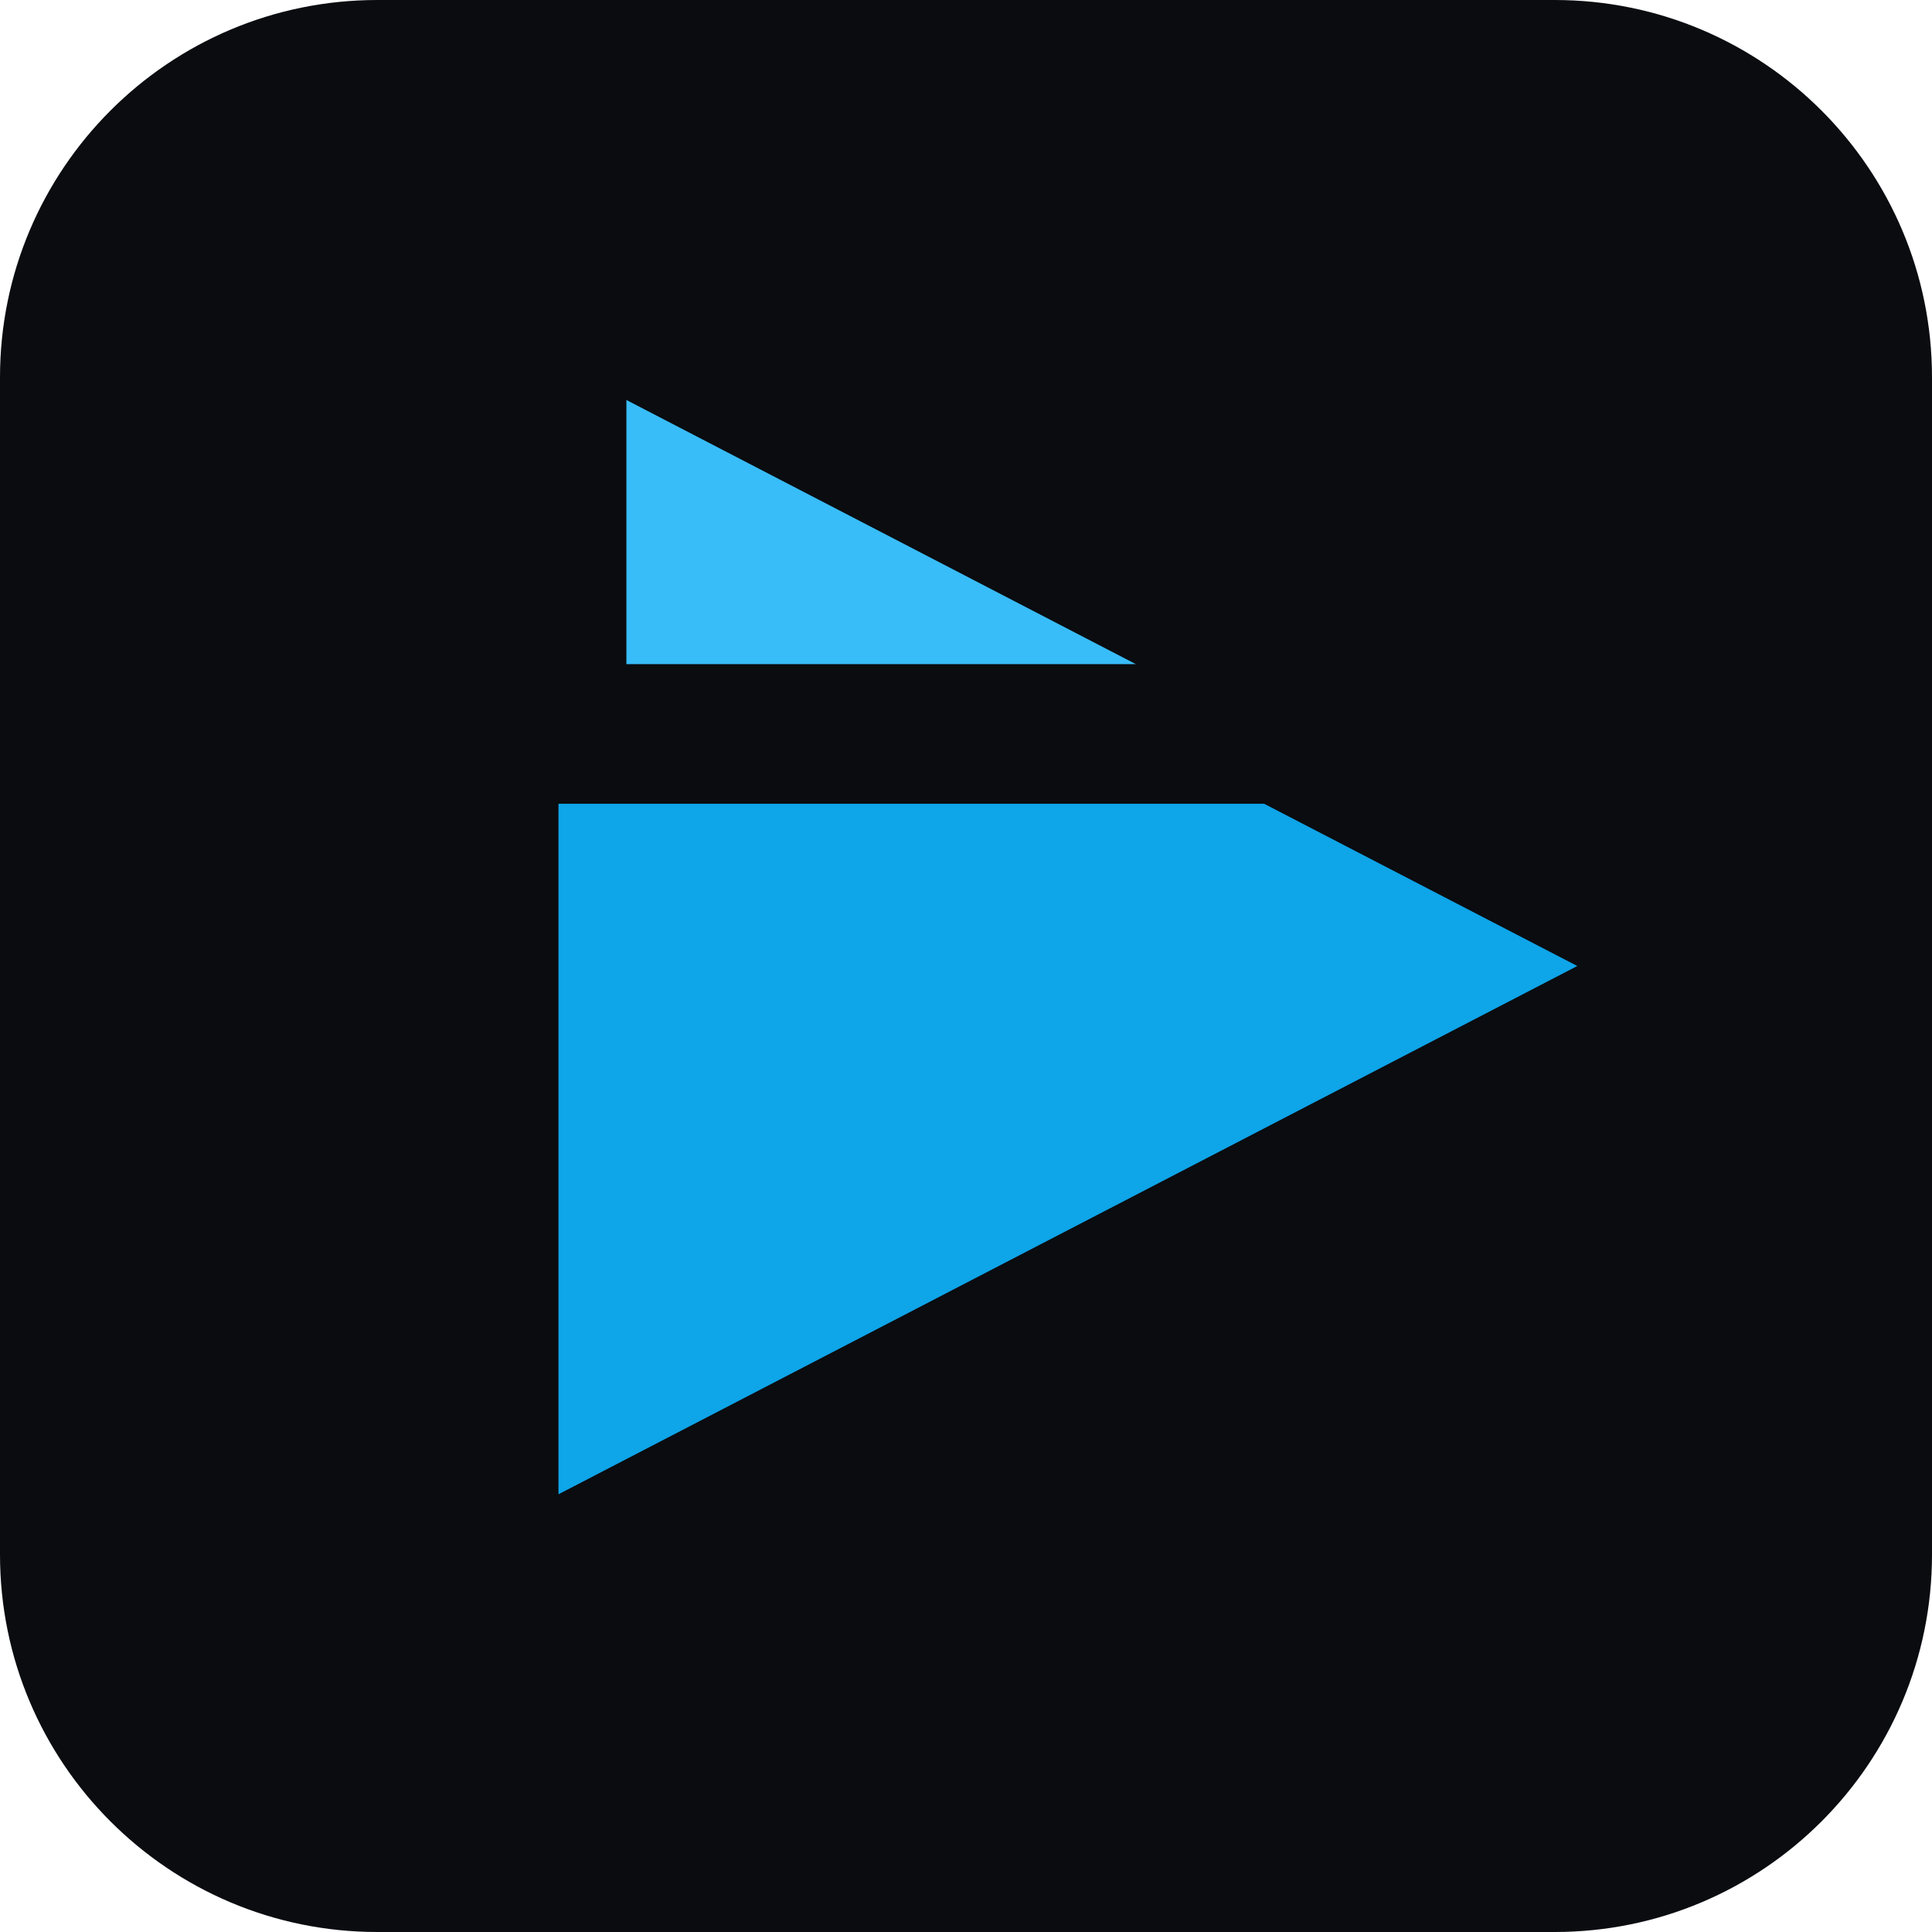
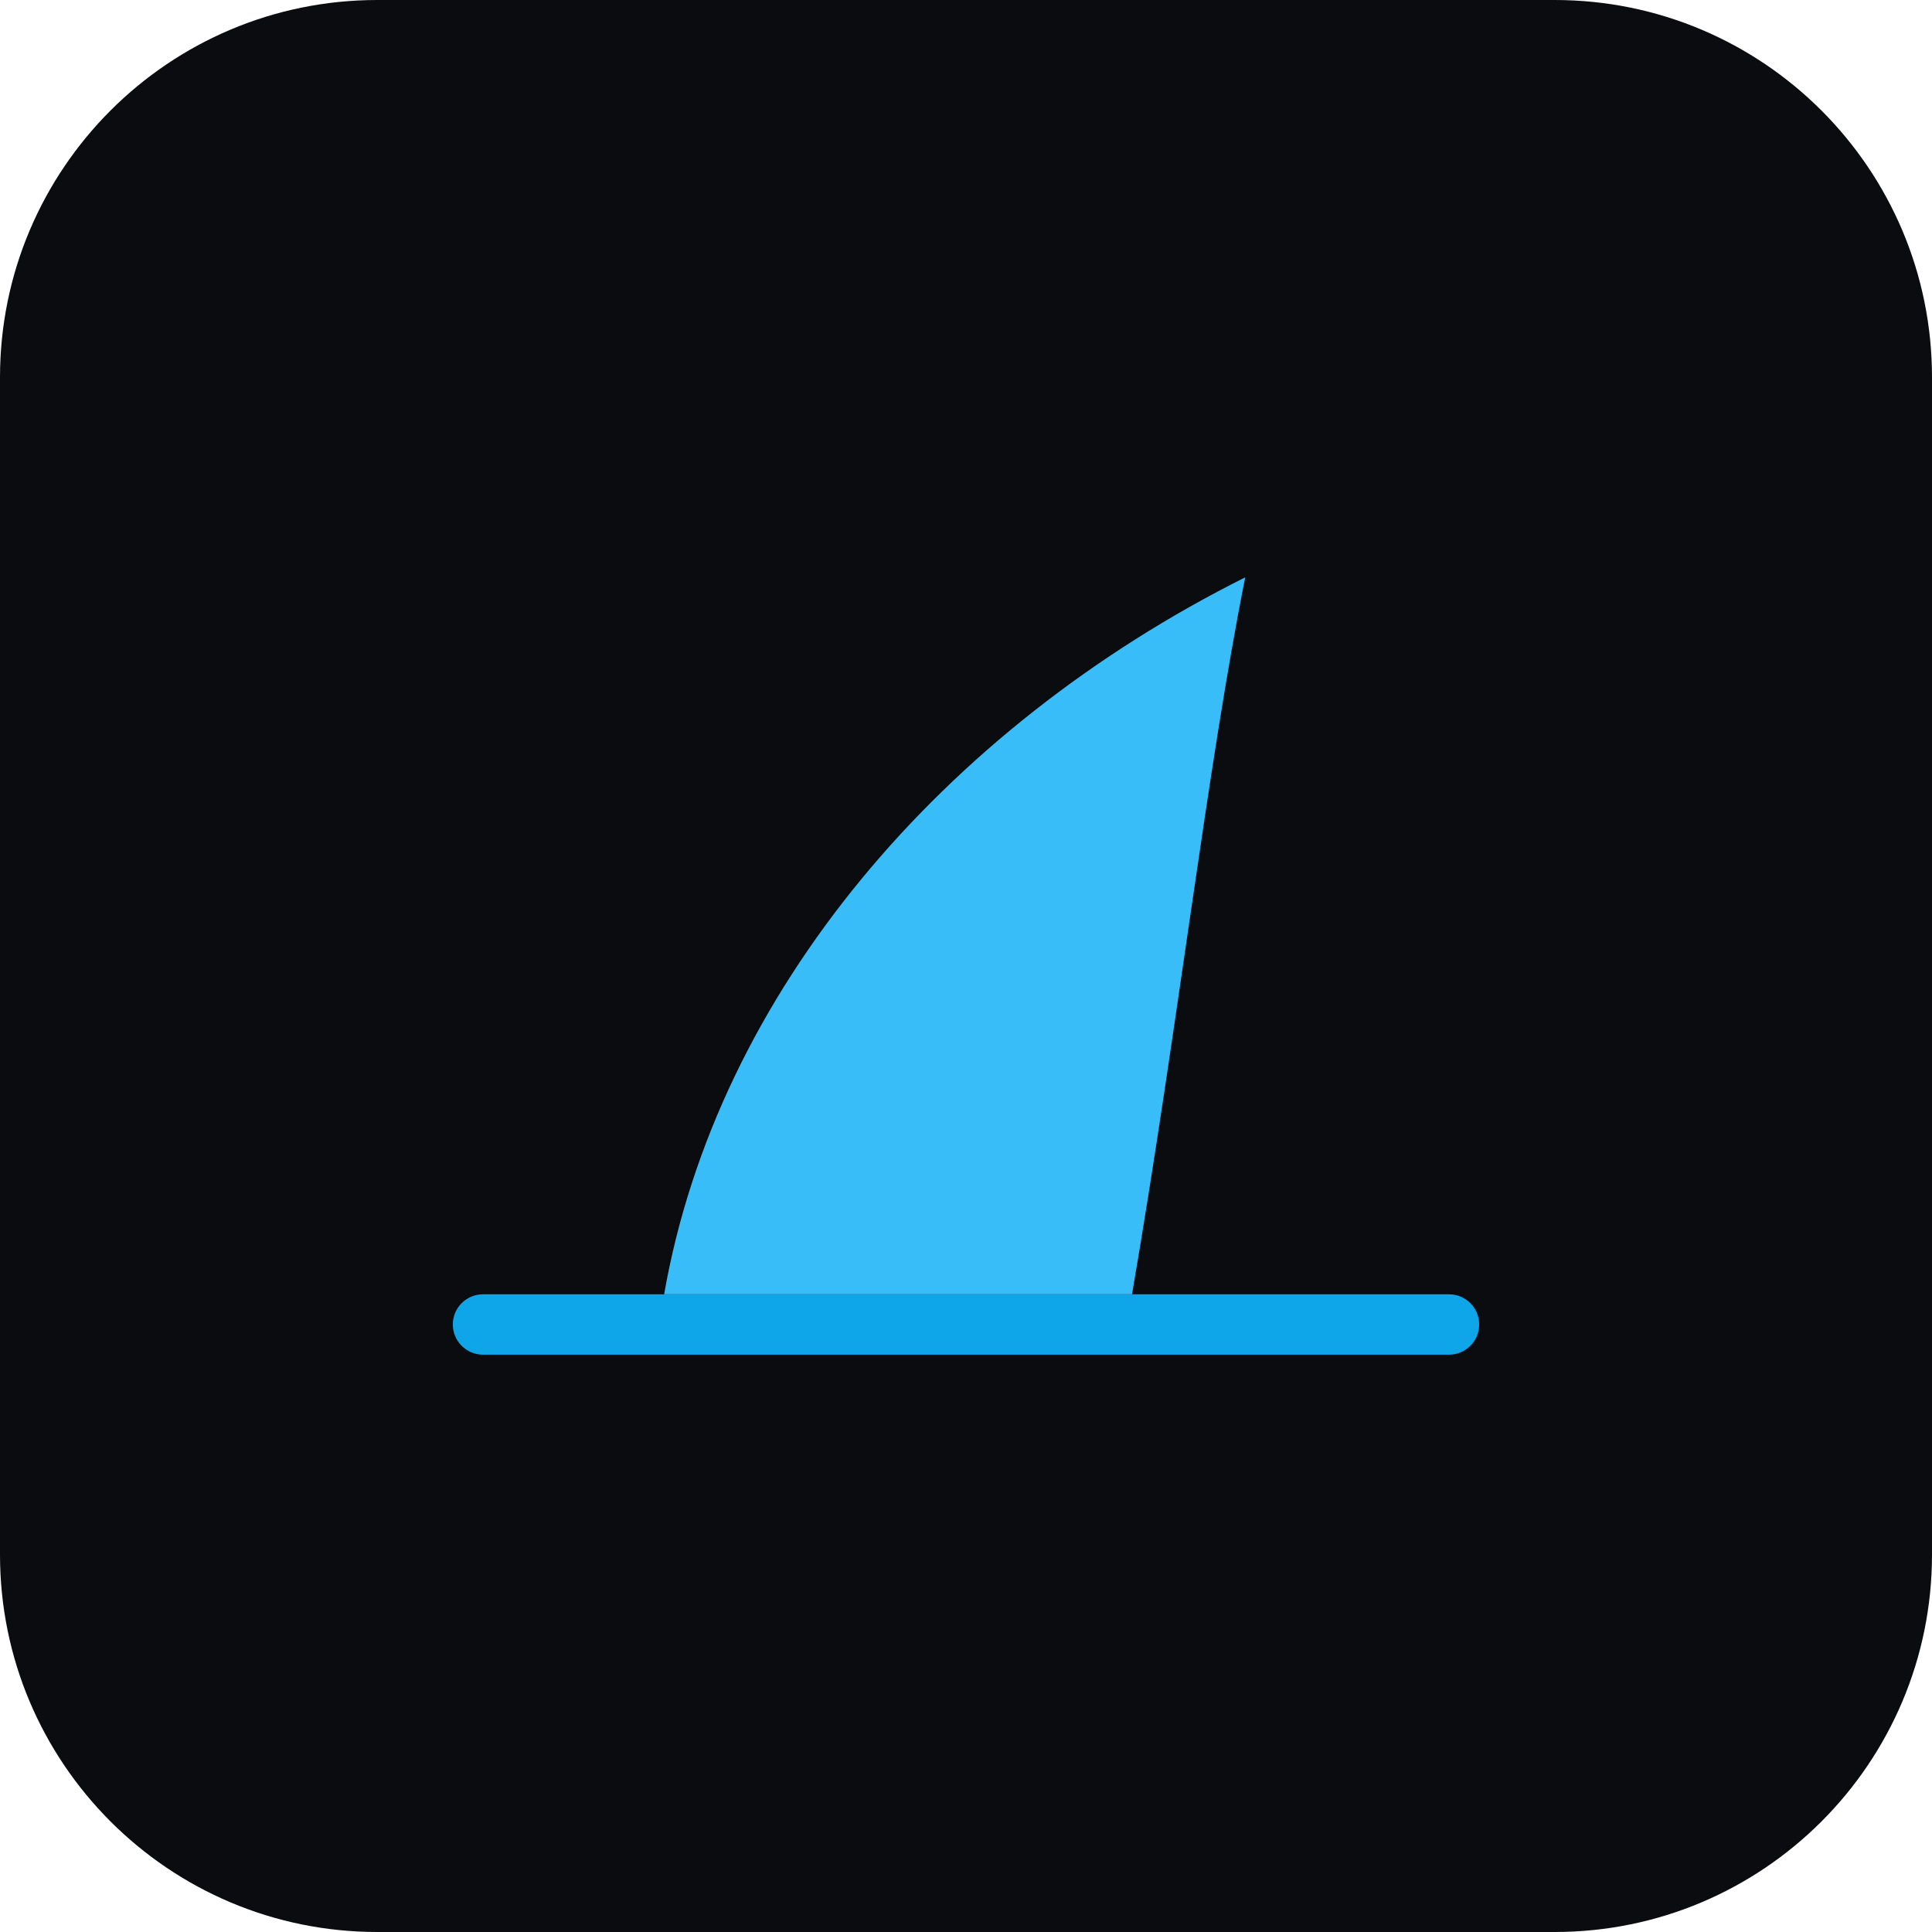
<svg xmlns="http://www.w3.org/2000/svg" viewBox="0 0 512 512">
  <rect width="512" height="512" rx="100" fill="#0a0c10" />
-   <polygon points="148,213 335,213 418,256 148,396" fill="#0ea5e9" />
-   <polygon points="166,106 166,176 301,176" fill="#38bdf8" />
+   <path d="M176,343 C190,263 250,193 330,153 C320,203 312,273 300,343 Z" fill="#38bdf8" />
+   <rect x="120" y="343" width="272" height="16" rx="8" fill="#0ea5e9" />
</svg>
